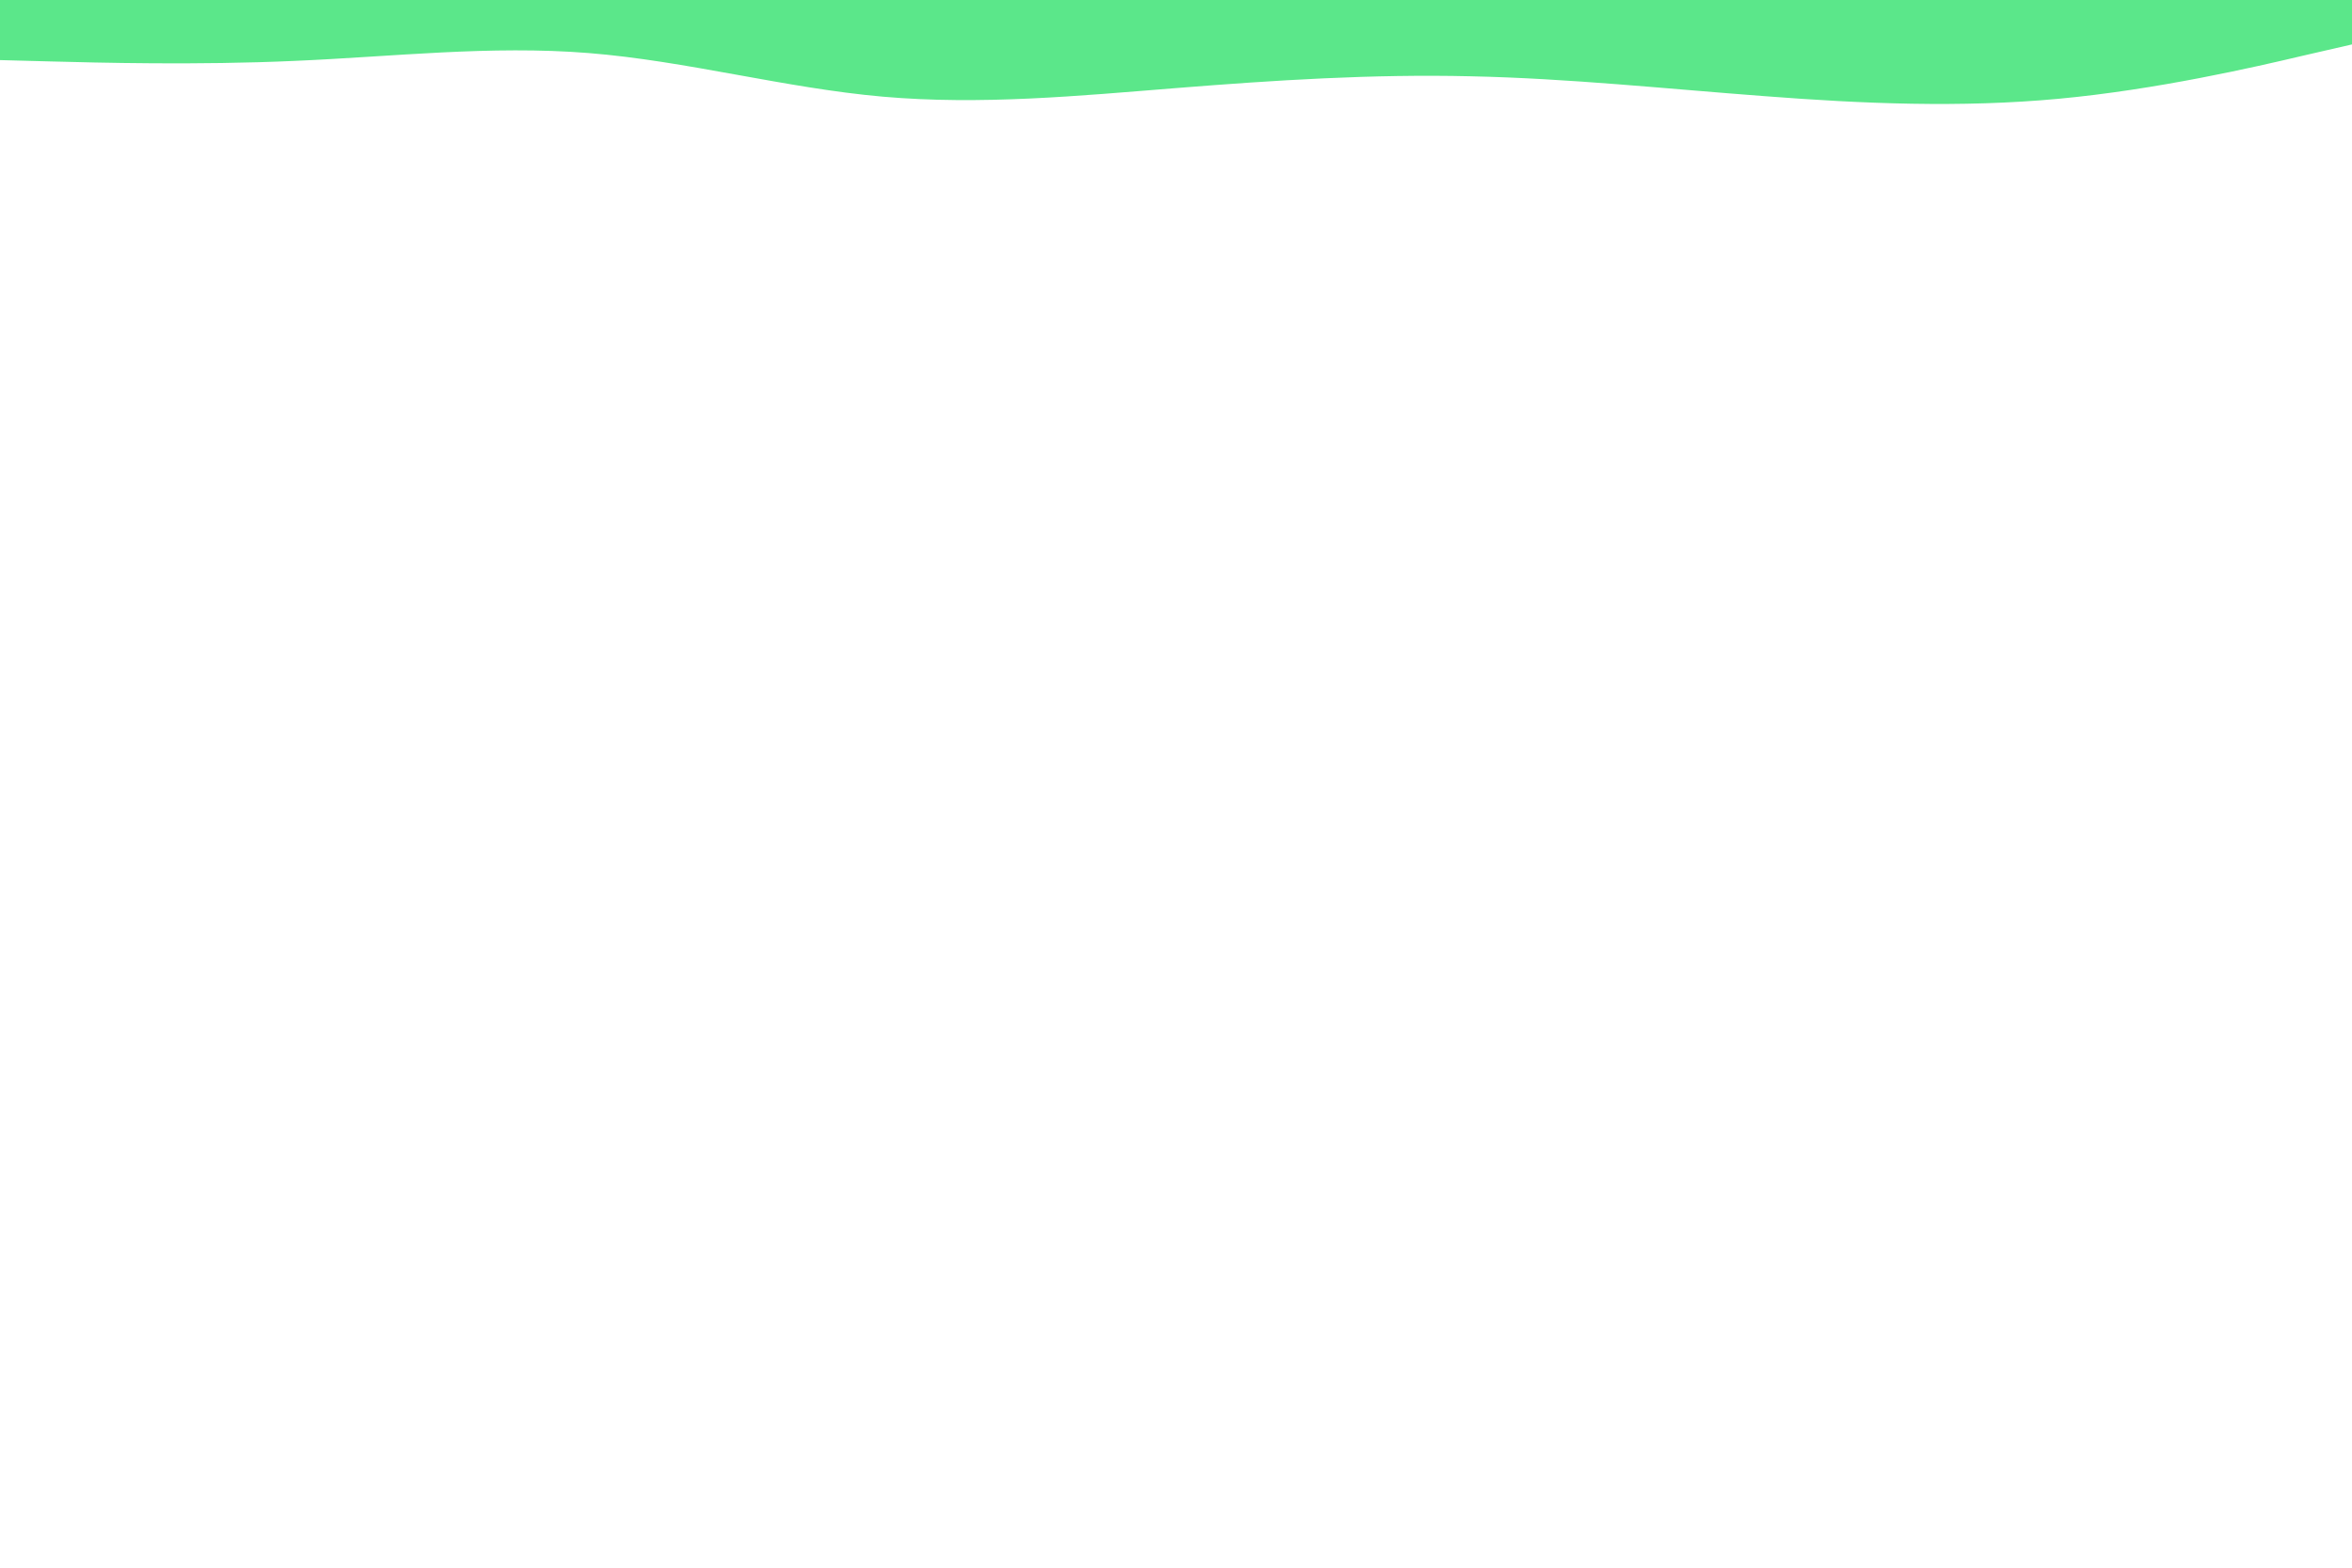
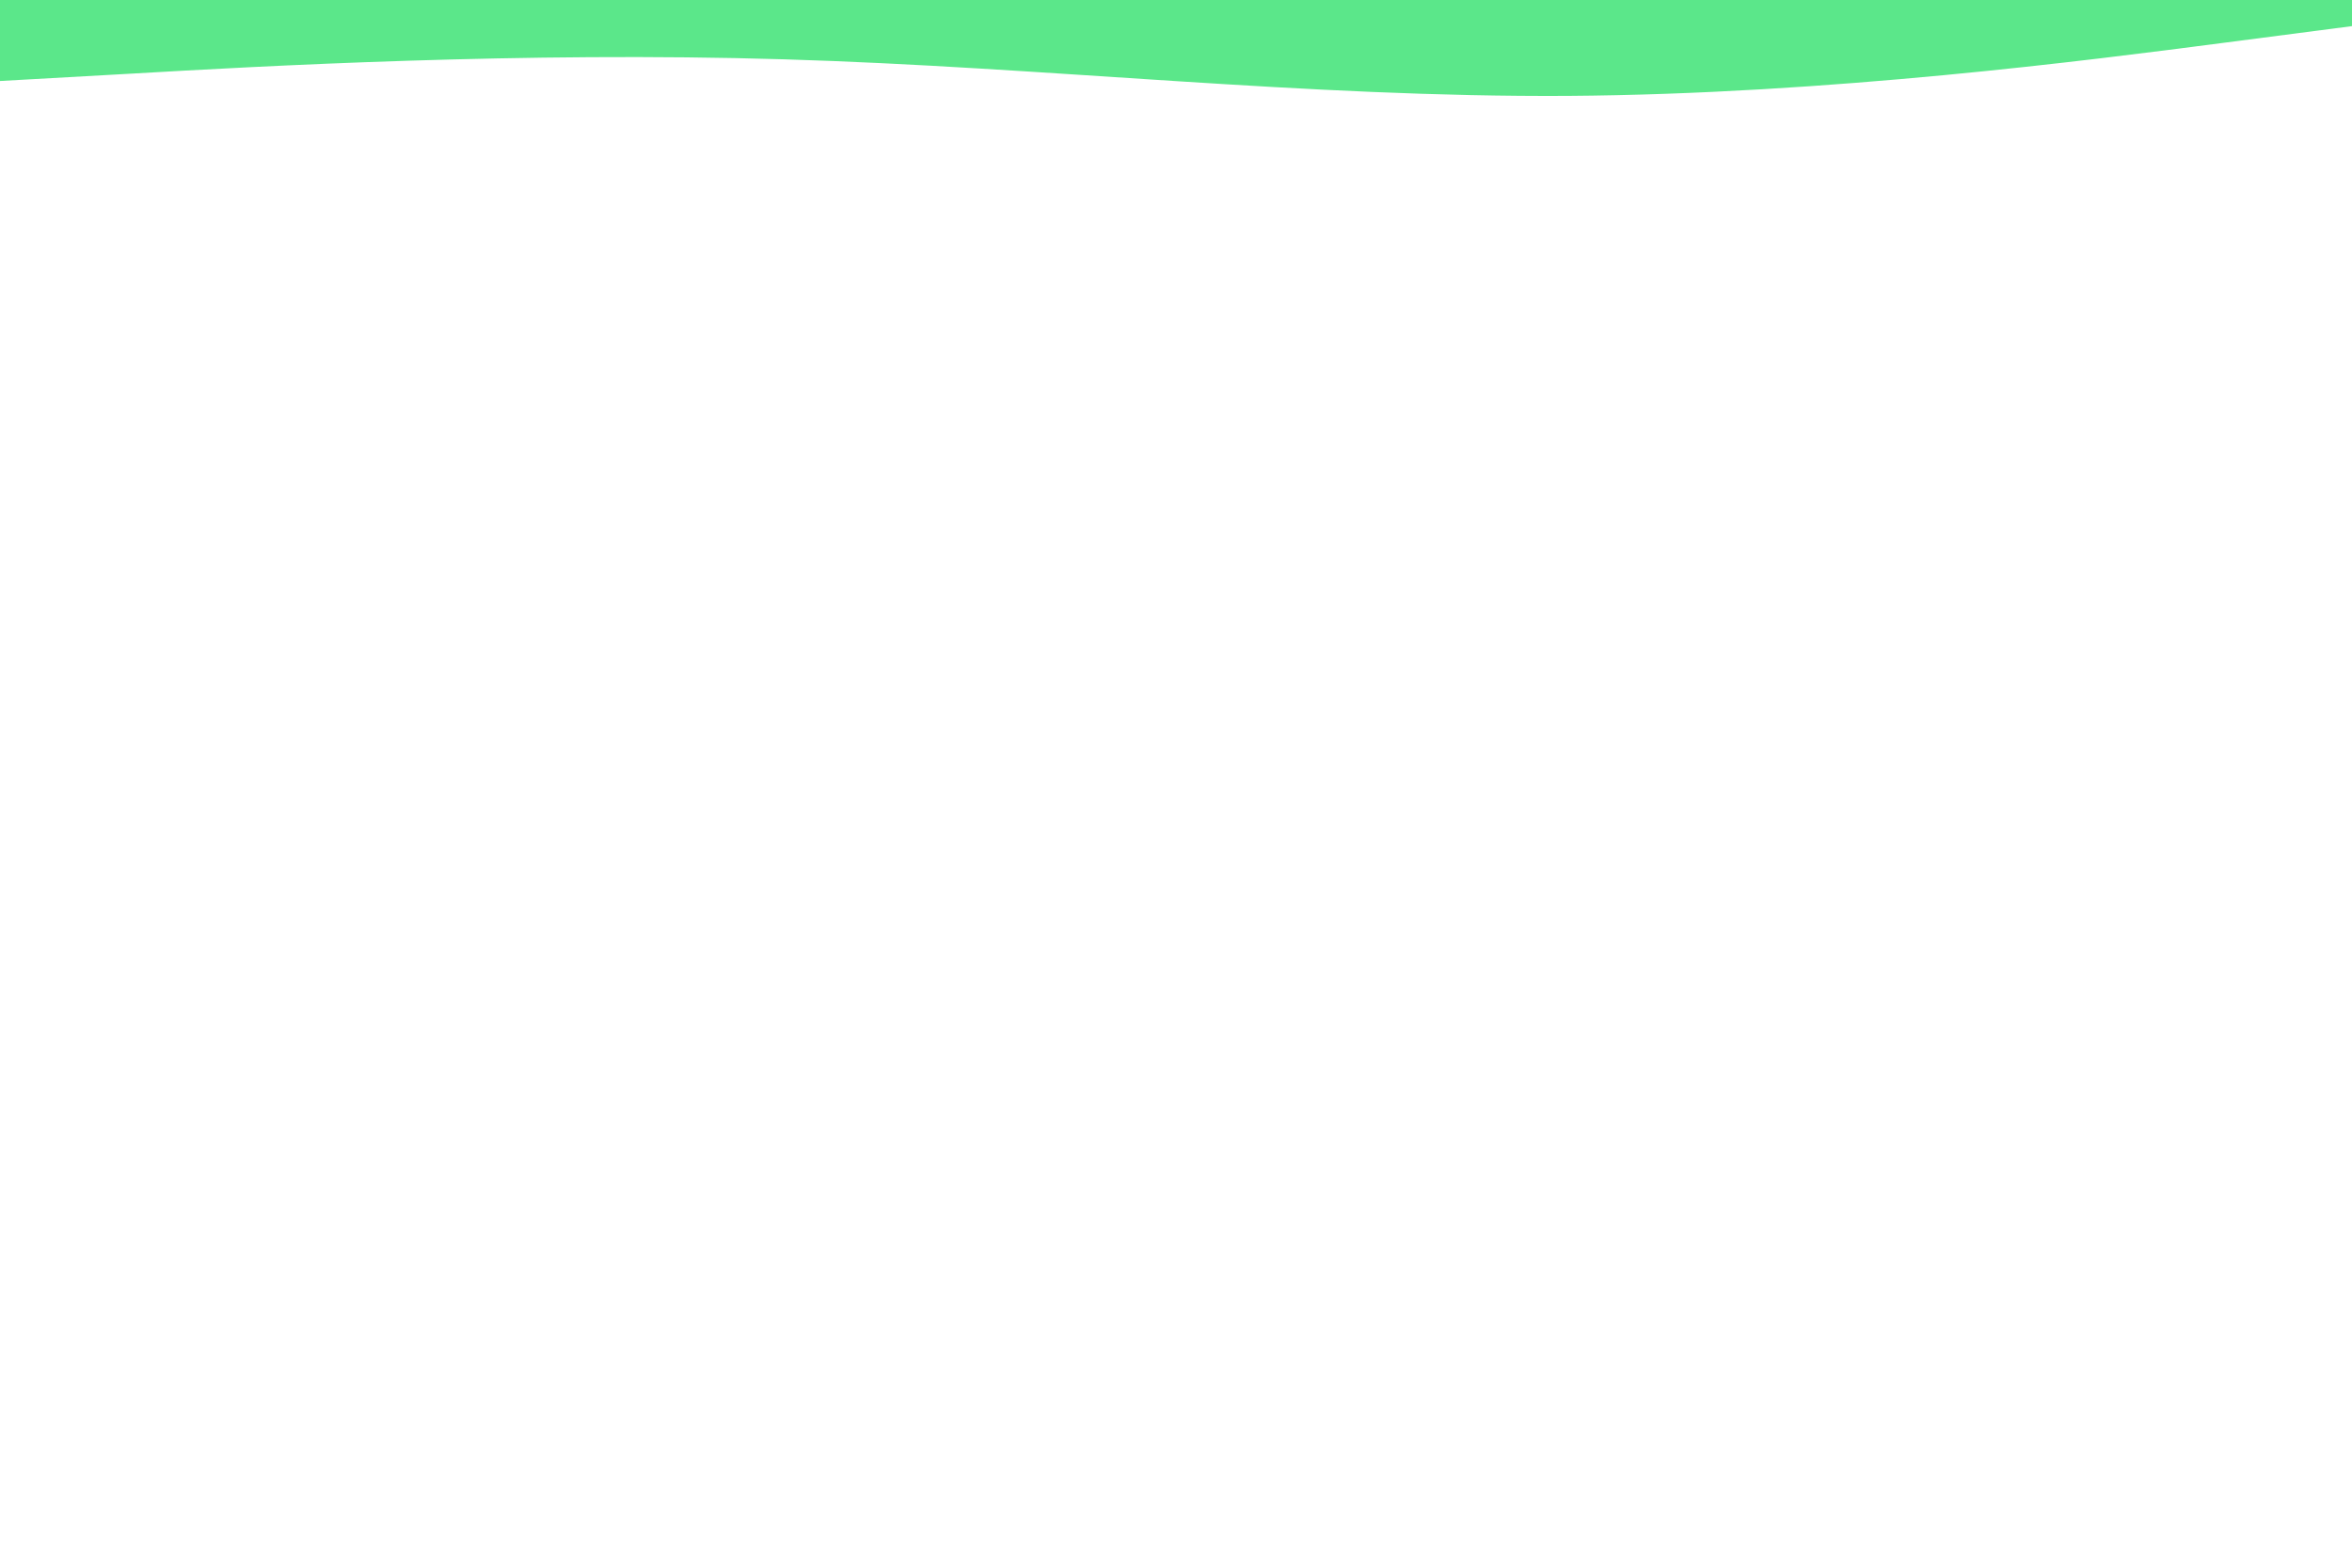
<svg xmlns="http://www.w3.org/2000/svg" id="visual" viewBox="0 0 900 600" width="900" height="600" version="1.1">
-   <path d="M0 23L18.8 23.5C37.7 24 75.3 25 112.8 23.3C150.3 21.7 187.7 17.3 225.2 20.3C262.7 23.3 300.3 33.7 337.8 37C375.3 40.3 412.7 36.7 450.2 33.7C487.7 30.7 525.3 28.3 562.8 29.2C600.3 30 637.7 34 675.2 36.8C712.7 39.7 750.3 41.3 787.8 37.8C825.3 34.3 862.7 25.7 881.3 21.3L900 17L900 0L881.3 0C862.7 0 825.3 0 787.8 0C750.3 0 712.7 0 675.2 0C637.7 0 600.3 0 562.8 0C525.3 0 487.7 0 450.2 0C412.7 0 375.3 0 337.8 0C300.3 0 262.7 0 225.2 0C187.7 0 150.3 0 112.8 0C75.3 0 37.7 0 18.8 0L0 0Z" fill="#5be78a" stroke-linecap="round" stroke-linejoin="miter" />
+   <path d="M0 31L50 28.2C100 25.3 200 19.7 300 22.7C400 25.7 500 37.3 600 36.7C700 36 800 23 850 16.5L900 10L900 0L850 0C800 0 700 0 600 0C500 0 400 0 300 0C200 0 100 0 50 0L0 0Z" fill="#5be78a" stroke-linecap="round" stroke-linejoin="miter" />
</svg>
